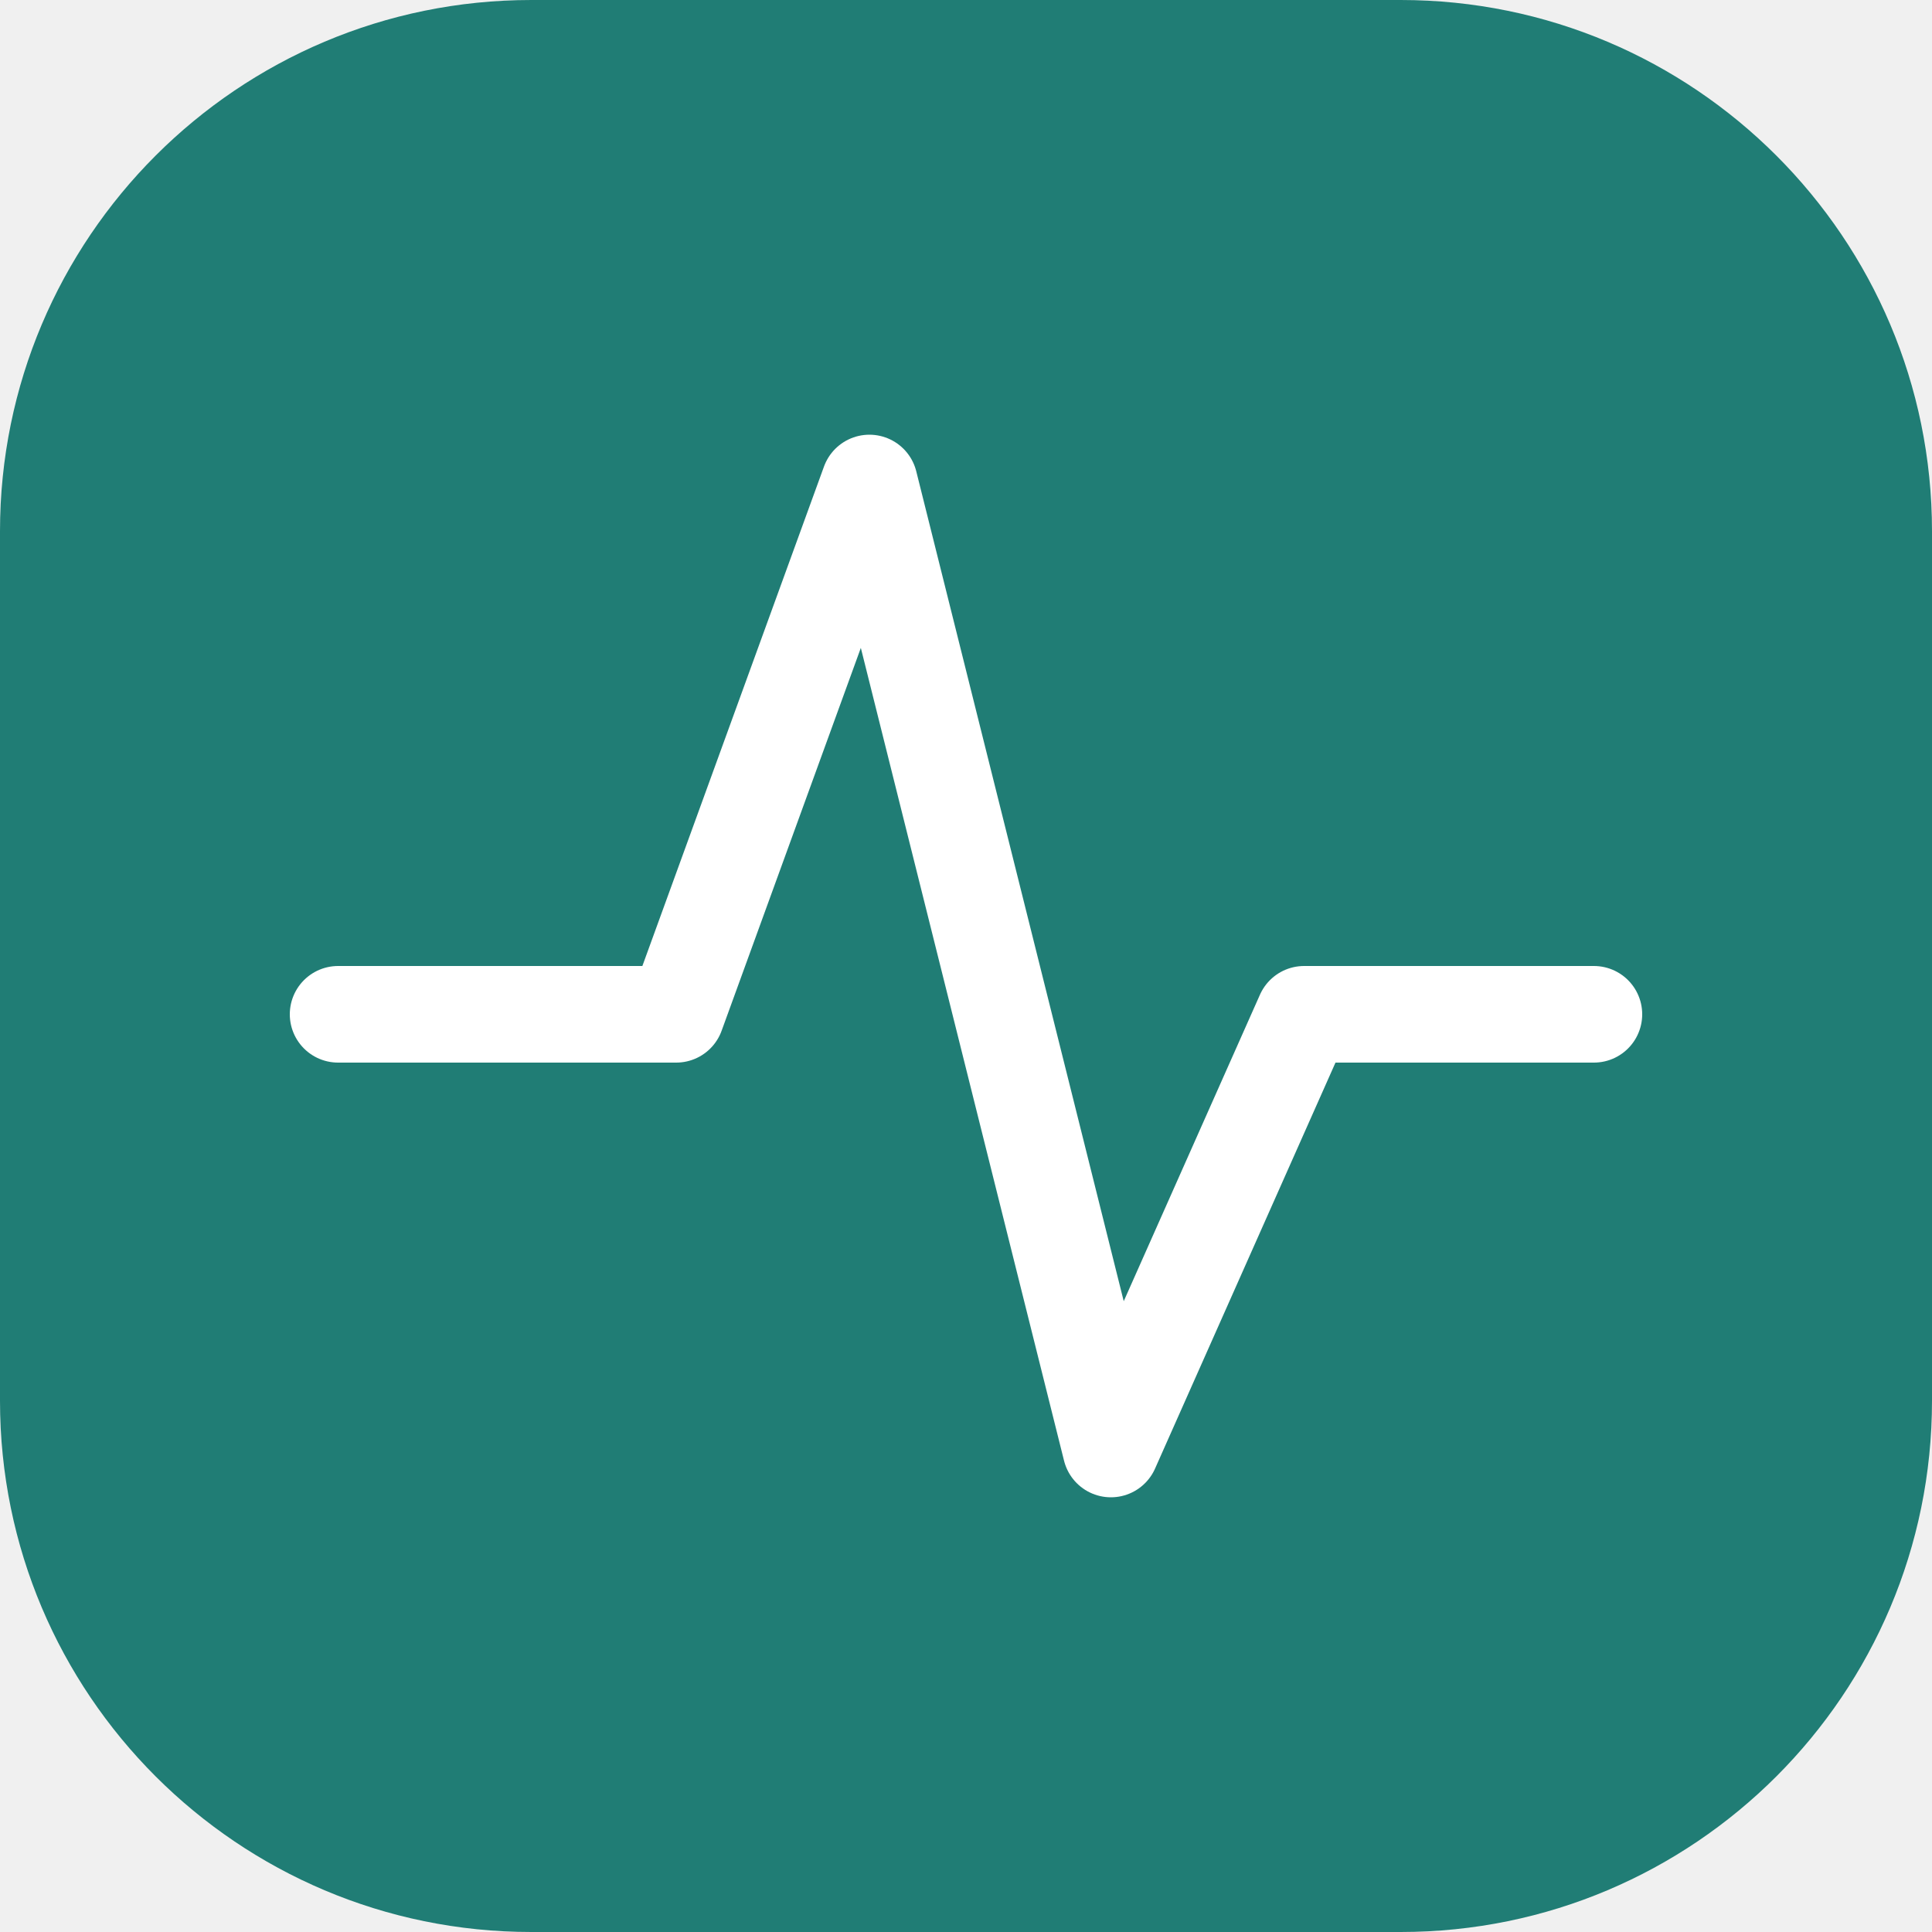
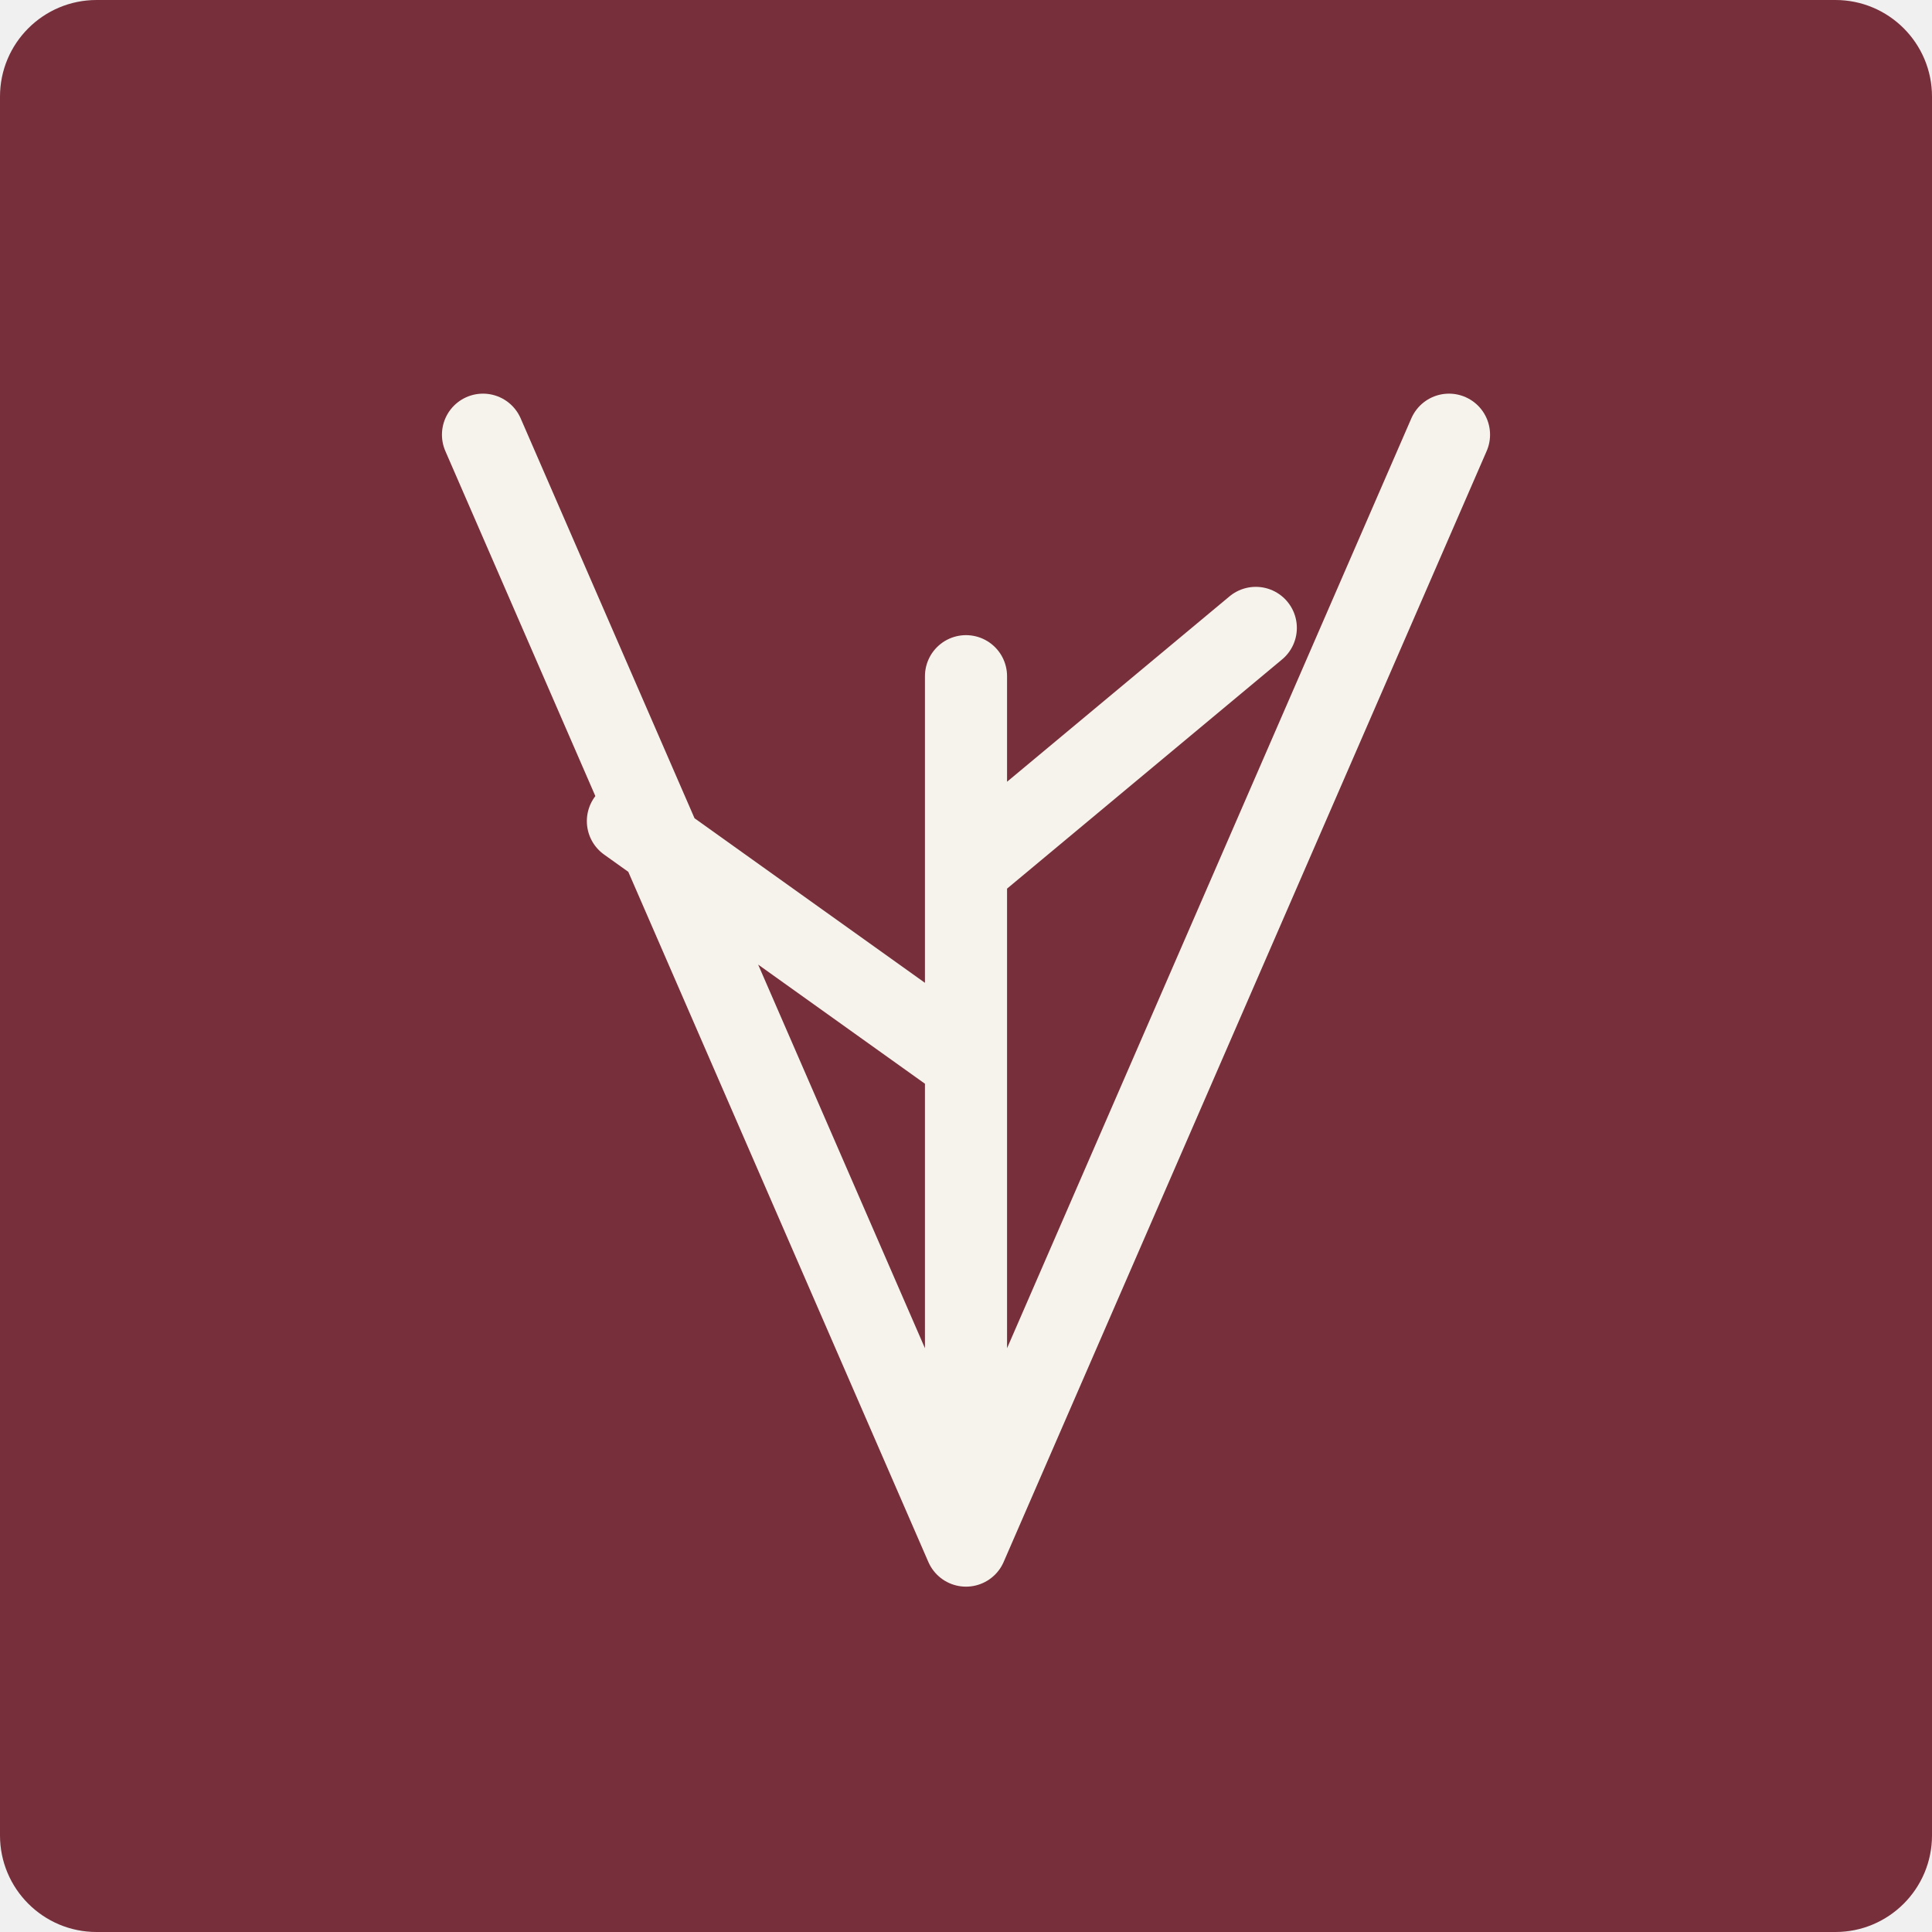
<svg xmlns="http://www.w3.org/2000/svg" viewBox="0 0 40 40">
-   <rect width="40" height="40" rx="11" fill="#207d75" />
-   <path d="M7 21h7l4-11 5 20 4-9h6" fill="none" stroke="white" stroke-width="2" stroke-linecap="round" stroke-linejoin="round" />
+   <rect width="40" height="40" rx="2" fill="#762F3B" />
+   <path d="M10 9l10 23L30 9M20 32V14m0 8l-7-5m7 1l6-5" fill="none" stroke="#F6F3ED" stroke-width="1.7" stroke-linecap="round" stroke-linejoin="round" />
</svg>
